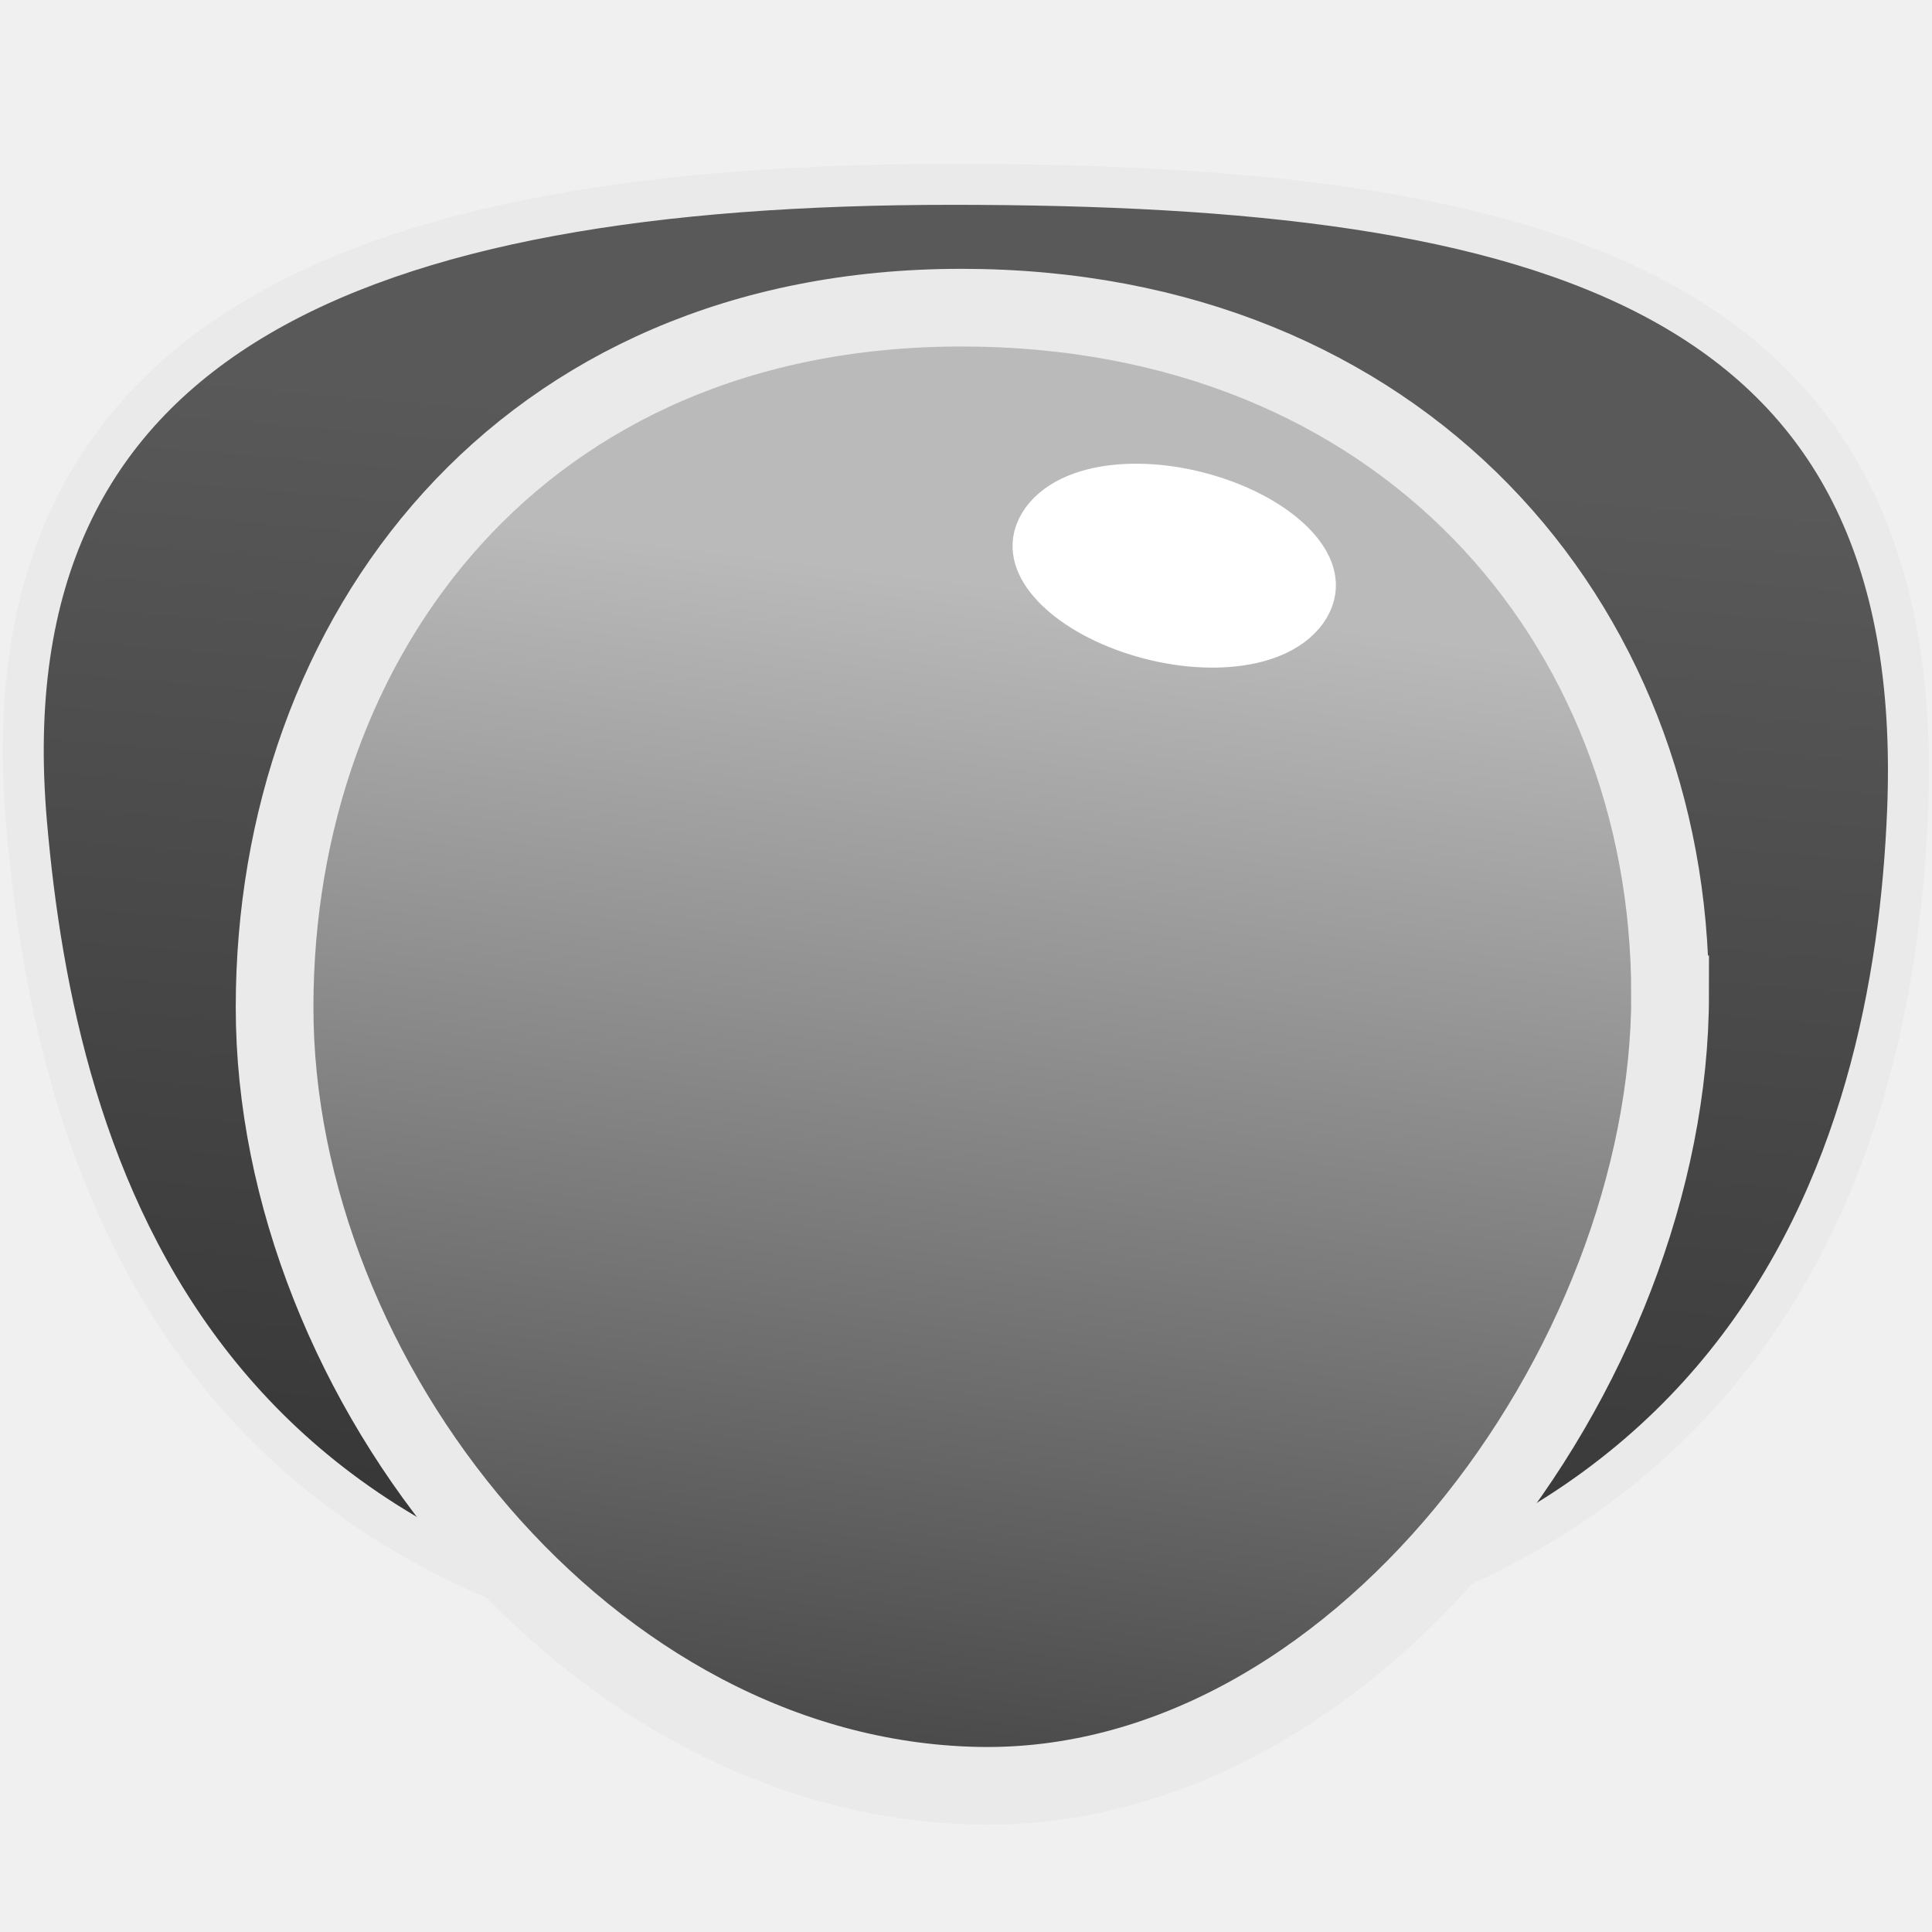
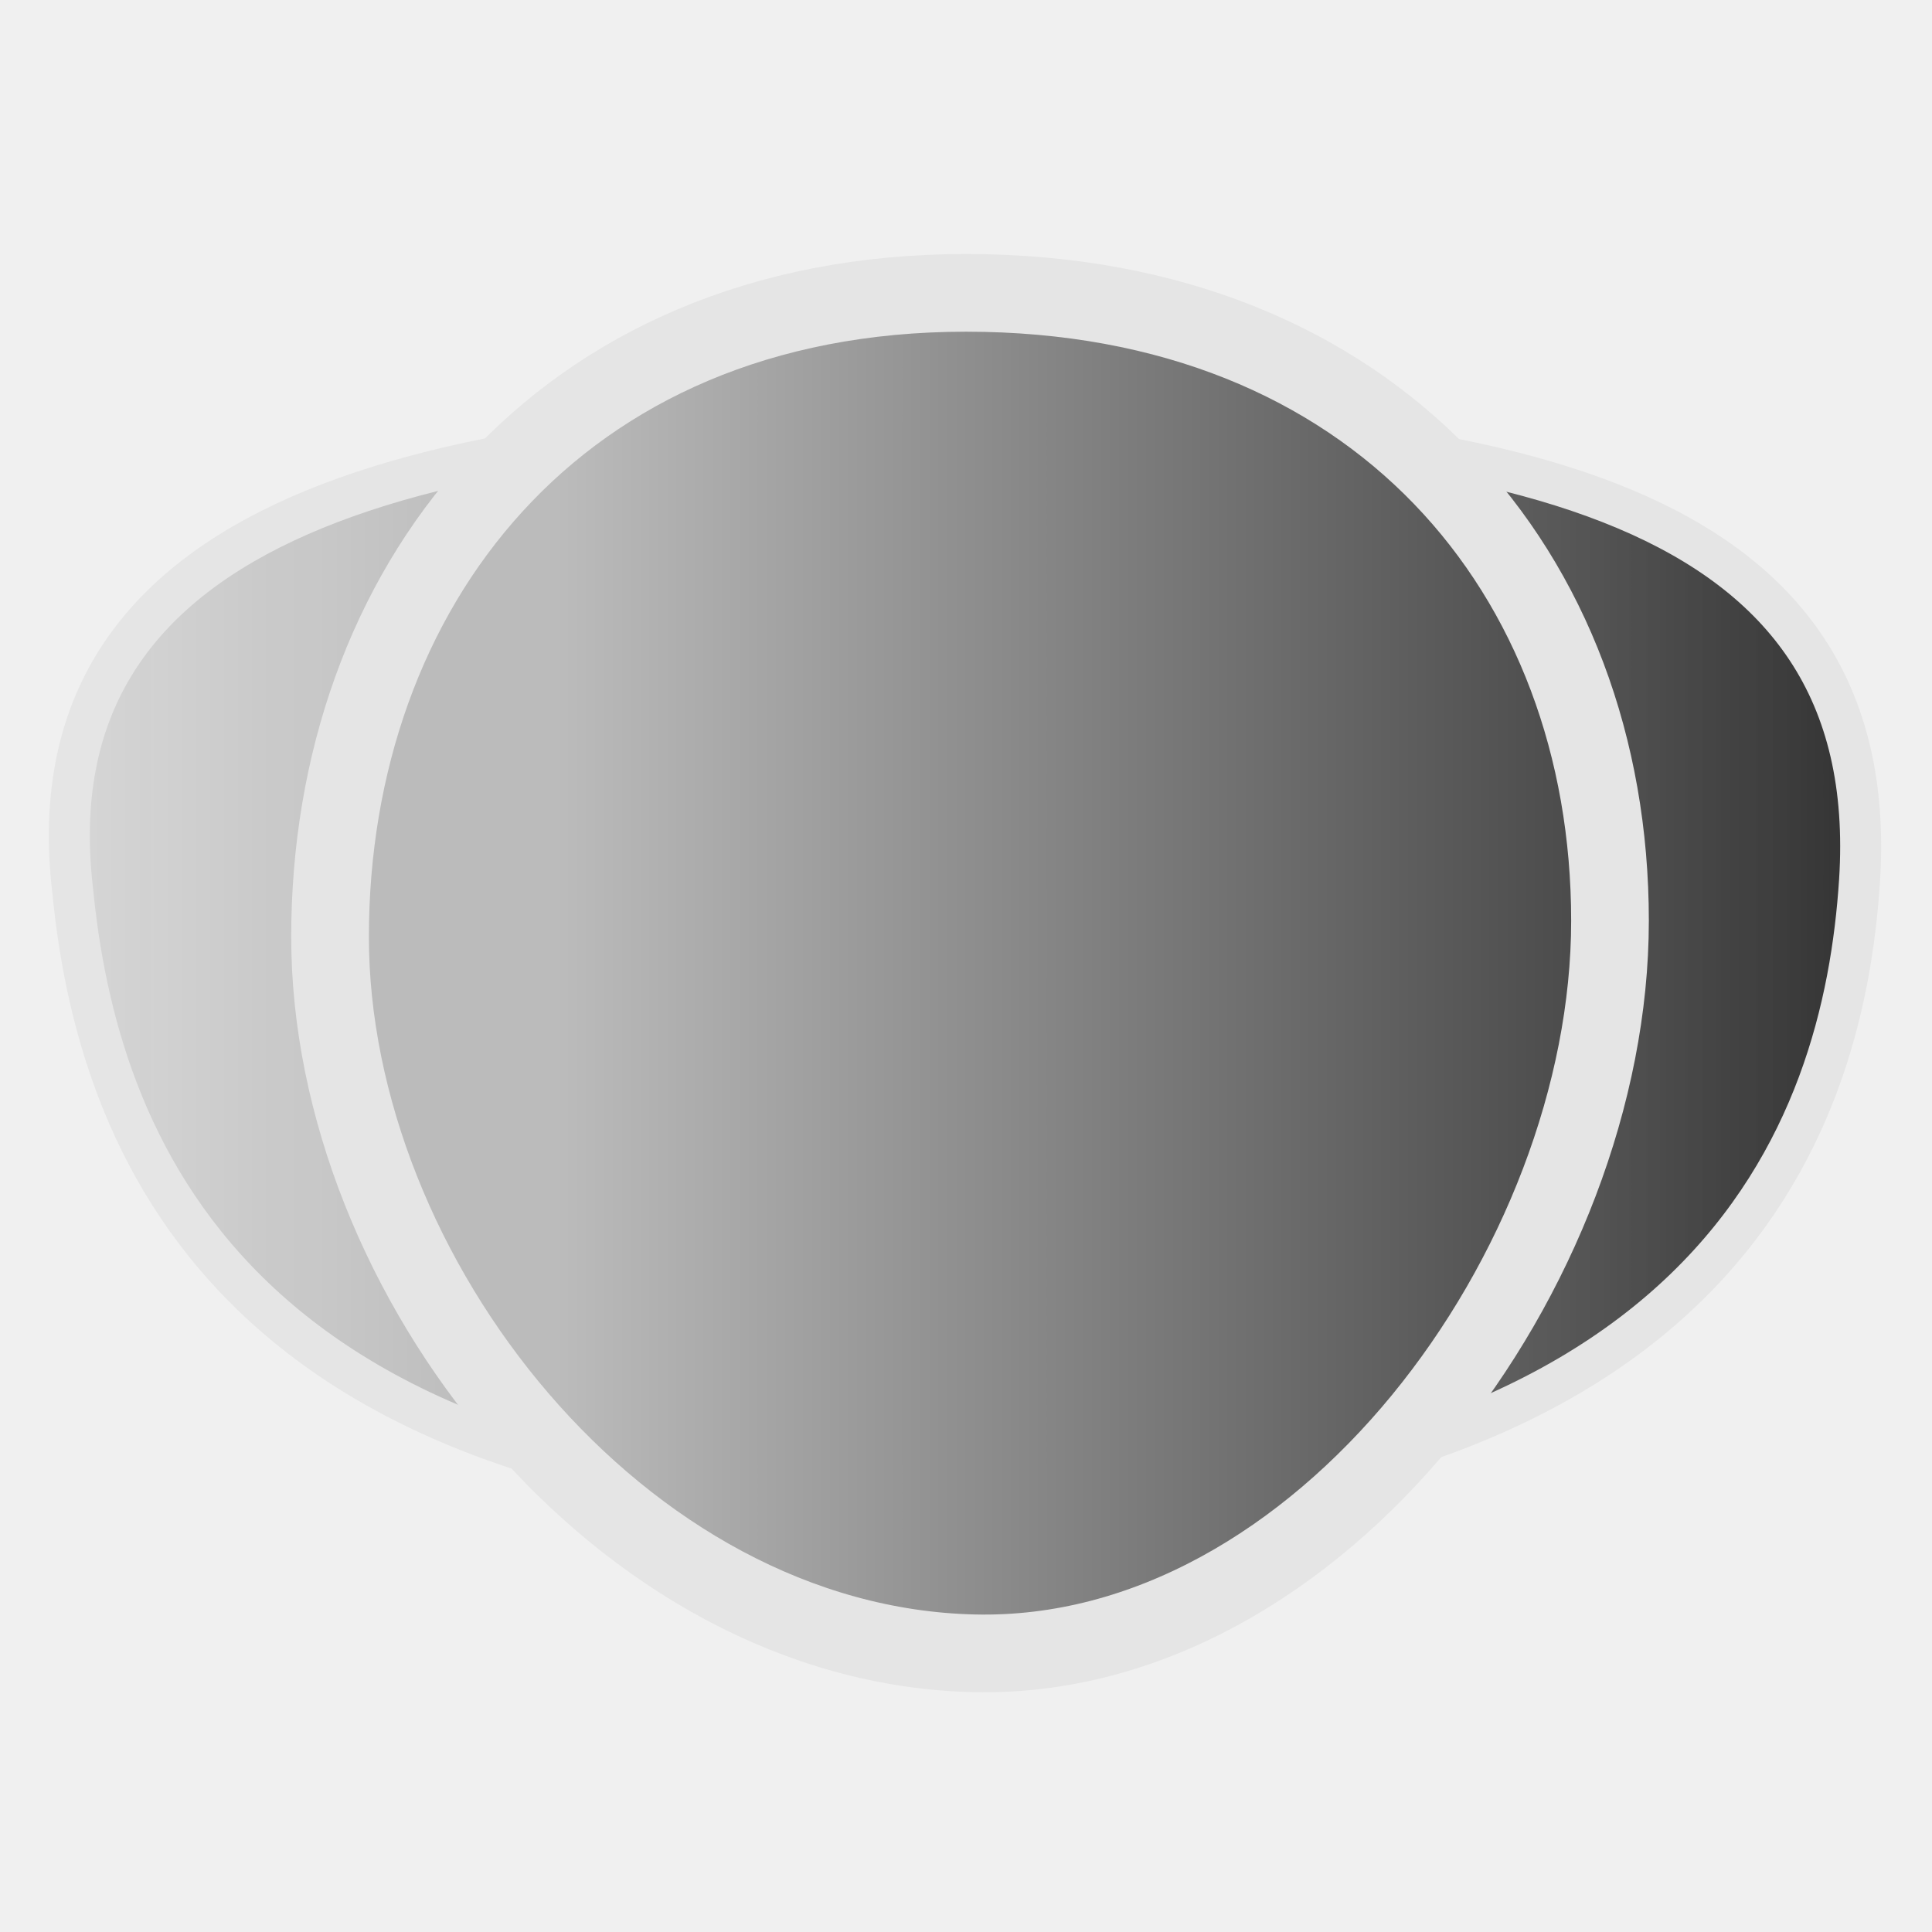
- <svg xmlns="http://www.w3.org/2000/svg" xmlns:xlink="http://www.w3.org/1999/xlink" width="24" height="24" id="svg4744" version="1.1">
-   <defs id="defs4746">
-     <linearGradient id="linearGradient4062">
-       <stop style="stop-color:#2f2f2f;stop-opacity:1;" offset="0" id="stop4064" />
-       <stop style="stop-color:#bababa;stop-opacity:0" offset="1" id="stop4066" />
+ <svg xmlns="http://www.w3.org/2000/svg" version="1.1" id="svg4744" x="0px" y="0px" viewBox="0 0 24 24" style="enable-background:new 0 0 24 24;" xml:space="preserve">
+   <style type="text/css">
+ 	.st0{fill:url(#path3875_1_);stroke:#E5E5E5;stroke-width:0.509;}
+ 	.st1{fill:url(#path3875-4_1_);stroke:#E5E5E5;stroke-width:0.965;}
+ </style>
+   <g id="layer1" transform="translate(0,-1028.362)">
+     <g id="g4242-2" transform="matrix(1.350455,0,0,1.350455,-35.46446,569.3314)">
+ 	</g>
+     <linearGradient id="path3875_1_" gradientUnits="userSpaceOnUse" x1="0.861" y1="14.012" x2="23.153" y2="14.012" gradientTransform="matrix(1 0 0 -1 0 1054.362)">
+       <stop offset="0" style="stop-color:#BBBBBB;stop-opacity:0.5" />
+       <stop offset="1" style="stop-color:#323232" />
    </linearGradient>
-     <linearGradient id="linearGradient3946">
-       <stop style="stop-color:#595959;stop-opacity:1;" offset="0" id="stop3948" />
-       <stop style="stop-color:#323232;stop-opacity:1;" offset="1" id="stop3950" />
+     <path id="path3875" class="st0" d="   M23.1,1039.3c-0.2,3.1-1.8,7.8-11.3,7.8c-9,0-10.6-4.6-10.9-7.7c-0.5-4.4,3.9-5.8,10.9-5.8S23.4,1034.6,23.1,1039.3L23.1,1039.3z" />
+     <linearGradient id="path3875-4_1_" gradientUnits="userSpaceOnUse" x1="5.173841e-02" y1="1486.739" x2="15.005" y2="1486.739" gradientTransform="matrix(1.0273 0 0 0.9056 6.9505 -305.9404)">
+       <stop offset="0" style="stop-color:#BBBBBB" />
+       <stop offset="1" style="stop-color:#323232" />
    </linearGradient>
-     <linearGradient id="linearGradient3783">
-       <stop style="stop-color:#bababa;stop-opacity:1;" offset="0" id="stop3785" />
-       <stop style="stop-color:#bababa;stop-opacity:0;" offset="1" id="stop3787" />
-     </linearGradient>
-     <linearGradient id="linearGradient3772">
-       <stop style="stop-color:#000000;stop-opacity:1;" offset="0" id="stop3774" />
-       <stop style="stop-color:#666666;stop-opacity:0" offset="1" id="stop3776" />
-     </linearGradient>
-     <linearGradient xlink:href="#linearGradient3783" id="linearGradient3789" x1="14.905" y1="1036.342" x2="4.632" y2="1050.27" gradientUnits="userSpaceOnUse" gradientTransform="translate(-30.26786,-4.375)" />
-     <radialGradient xlink:href="#linearGradient3772" id="radialGradient3809" cx="6.789" cy="9.887" fx="6.789" fy="9.887" r="4.816" gradientTransform="matrix(0.6026992,0.3739307,-0.1585989,0.2556288,-26.27527,1028.03)" gradientUnits="userSpaceOnUse" />
-     <linearGradient xlink:href="#linearGradient3783-4" id="linearGradient3789-8" x1="14.905" y1="1036.342" x2="4.632" y2="1050.27" gradientUnits="userSpaceOnUse" />
-     <linearGradient id="linearGradient3783-4">
-       <stop style="stop-color:#bababa;stop-opacity:1;" offset="0" id="stop3785-6" />
-       <stop style="stop-color:#bababa;stop-opacity:0;" offset="1" id="stop3787-8" />
-     </linearGradient>
-     <radialGradient xlink:href="#linearGradient3772-8" id="radialGradient3809-5" cx="6.789" cy="9.887" fx="6.789" fy="9.887" r="4.816" gradientTransform="matrix(0.6026992,0.3739307,-0.1585989,0.2556288,-26.27527,1028.03)" gradientUnits="userSpaceOnUse" />
-     <linearGradient id="linearGradient3772-8">
-       <stop style="stop-color:#000000;stop-opacity:1;" offset="0" id="stop3774-4" />
-       <stop style="stop-color:#666666;stop-opacity:0" offset="1" id="stop3776-5" />
-     </linearGradient>
-     <radialGradient r="4.816" fy="9.887" fx="6.789" cy="9.887" cx="6.789" gradientTransform="matrix(0.7490424,0.02873228,-0.01549183,0.4038676,10.98386,1034.124)" gradientUnits="userSpaceOnUse" id="radialGradient3893" xlink:href="#linearGradient3772-8" />
-     <radialGradient r="4.816" fy="9.887" fx="6.789" cy="9.887" cx="6.789" gradientTransform="matrix(0.9522502,0.03528737,-0.01496679,0.4038874,9.515927,1035.089)" gradientUnits="userSpaceOnUse" id="radialGradient3893-1" xlink:href="#linearGradient3772-8-7" />
-     <linearGradient id="linearGradient3772-8-7">
-       <stop style="stop-color:#000000;stop-opacity:1;" offset="0" id="stop3774-4-5" />
-       <stop style="stop-color:#666666;stop-opacity:0" offset="1" id="stop3776-5-3" />
-     </linearGradient>
-     <radialGradient r="4.816" fy="9.887" fx="6.789" cy="9.887" cx="6.789" gradientTransform="matrix(-0.7424873,0.06150774,0.03336676,0.4027849,12.68778,1033.878)" gradientUnits="userSpaceOnUse" id="radialGradient3927" xlink:href="#linearGradient3772-8-7" />
-     <linearGradient xlink:href="#linearGradient3946" id="linearGradient3952" x1="12.838" y1="1033.157" x2="10.088" y2="1052.354" gradientUnits="userSpaceOnUse" gradientTransform="matrix(1.006004,0,0,0.7651265,-0.3771337,241.6813)" />
-     <radialGradient r="4.816" fy="9.887" fx="6.789" cy="9.887" cx="6.789" gradientTransform="matrix(-0.7424873,0.06150774,0.03336676,0.4027849,12.68778,1033.878)" gradientUnits="userSpaceOnUse" id="radialGradient3927-6" xlink:href="#linearGradient3772-8-7-3" />
-     <linearGradient id="linearGradient3772-8-7-3">
-       <stop style="stop-color:#000000;stop-opacity:1;" offset="0" id="stop3774-4-5-2" />
-       <stop style="stop-color:#666666;stop-opacity:0" offset="1" id="stop3776-5-3-0" />
-     </linearGradient>
-     <radialGradient r="4.816" fy="9.887" fx="6.789" cy="9.887" cx="6.789" gradientTransform="matrix(-0.7424873,0.06150774,0.03336676,0.4027849,16.60754,1041.302)" gradientUnits="userSpaceOnUse" id="radialGradient4005" xlink:href="#linearGradient3772-8-7-3" />
-     <radialGradient r="4.816" fy="9.887" fx="6.789" cy="9.887" cx="6.789" gradientTransform="matrix(-0.7424873,0.06150774,0.03336676,0.4027849,12.68778,1033.878)" gradientUnits="userSpaceOnUse" id="radialGradient3927-8" xlink:href="#linearGradient3772-8-7-1" />
-     <linearGradient id="linearGradient3772-8-7-1">
-       <stop style="stop-color:#000000;stop-opacity:1;" offset="0" id="stop3774-4-5-4" />
-       <stop style="stop-color:#666666;stop-opacity:0" offset="1" id="stop3776-5-3-9" />
-     </linearGradient>
-     <radialGradient r="4.816" fy="9.887" fx="6.789" cy="9.887" cx="6.789" gradientTransform="matrix(0.7424873,0.06150774,-0.03336676,0.4027849,10.60345,1033.878)" gradientUnits="userSpaceOnUse" id="radialGradient4041" xlink:href="#linearGradient3772-8-7-1" />
-     <linearGradient xlink:href="#linearGradient3946-7" id="linearGradient3952-7" x1="12.838" y1="1033.157" x2="10.088" y2="1052.354" gradientUnits="userSpaceOnUse" gradientTransform="matrix(1.006004,0,0,0.7651265,-0.3771337,241.6813)" />
-     <linearGradient id="linearGradient3946-7">
-       <stop style="stop-color:#bababa;stop-opacity:1;" offset="0" id="stop3948-9" />
-       <stop style="stop-color:#323232;stop-opacity:1;" offset="1" id="stop3950-5" />
-     </linearGradient>
-     <linearGradient xlink:href="#linearGradient3946" id="linearGradient4391" gradientUnits="userSpaceOnUse" gradientTransform="matrix(1.006004,0,0,0.7651265,-0.3771337,241.6813)" x1="12.838" y1="1033.157" x2="10.088" y2="1052.354" />
-     <linearGradient xlink:href="#linearGradient3946" id="linearGradient4395" gradientUnits="userSpaceOnUse" gradientTransform="matrix(1.384773,0,0,0.8259618,-4.540507,180.5018)" x1="12.838" y1="1033.157" x2="10.088" y2="1052.354" />
-     <linearGradient xlink:href="#linearGradient3946-7" id="linearGradient7024" gradientUnits="userSpaceOnUse" gradientTransform="matrix(1.027293,0,0,0.9055873,-0.201214,100.0756)" x1="12.838" y1="1033.157" x2="10.088" y2="1052.354" />
-   </defs>
-   <g id="layer1" transform="translate(0,-1028.362)">
-     <g id="g4242-2" transform="matrix(1.350455,0,0,1.350455,-35.46446,569.3314)" style="fill:none;stroke:#b3b3b3;stroke-opacity:1" />
-     <path style="fill:url(#linearGradient4395);fill-opacity:1;stroke:#eaeaea;stroke-width:0.509;stroke-miterlimit:4;stroke-opacity:1;stroke-dasharray:none" d="m 23.697,1038.433 c -0.17,4.212 -1.898,10.582 -11.869,10.562 -9.476,-0.02 -11.135,-6.214 -11.499,-10.415 -0.523,-6.045 4.124,-7.928 11.499,-7.928 7.375,0 12.131,1.293 11.869,7.78 z" id="path3875" />
-     <path style="fill:url(#linearGradient7024);fill-opacity:1;stroke:#eaeaea;stroke-width:0.965;stroke-opacity:1" d="m 20.747,1040.714 c 0,4.622 -3.922,9.934 -8.617,9.831 -4.825,-0.105 -8.719,-5.047 -8.719,-9.669 0,-4.622 3.059,-8.692 8.53,-8.692 5.471,0 8.805,3.909 8.805,8.53 z" id="path3875-4" />
-     <path style="fill:#ffffff;fill-opacity:1;stroke:#ffffff;stroke-opacity:1" id="path3781-8-1" d="m 17.679,7.728 a 3.058,1.406 0 1 1 -6.116,0 3.058,1.406 0 1 1 6.116,0 z" transform="matrix(0.5320098,0.1828828,-0.3350499,0.5637975,9.397407,1028.358)" />
+     <path id="path3875-4" class="st1" d="   M20,1039.8c0,4.3-3.6,9.2-7.9,9.1c-4.4-0.1-8-4.7-8-8.9c0-4.3,2.8-8,7.9-8S20,1035.5,20,1039.8L20,1039.8z" />
  </g>
</svg>
